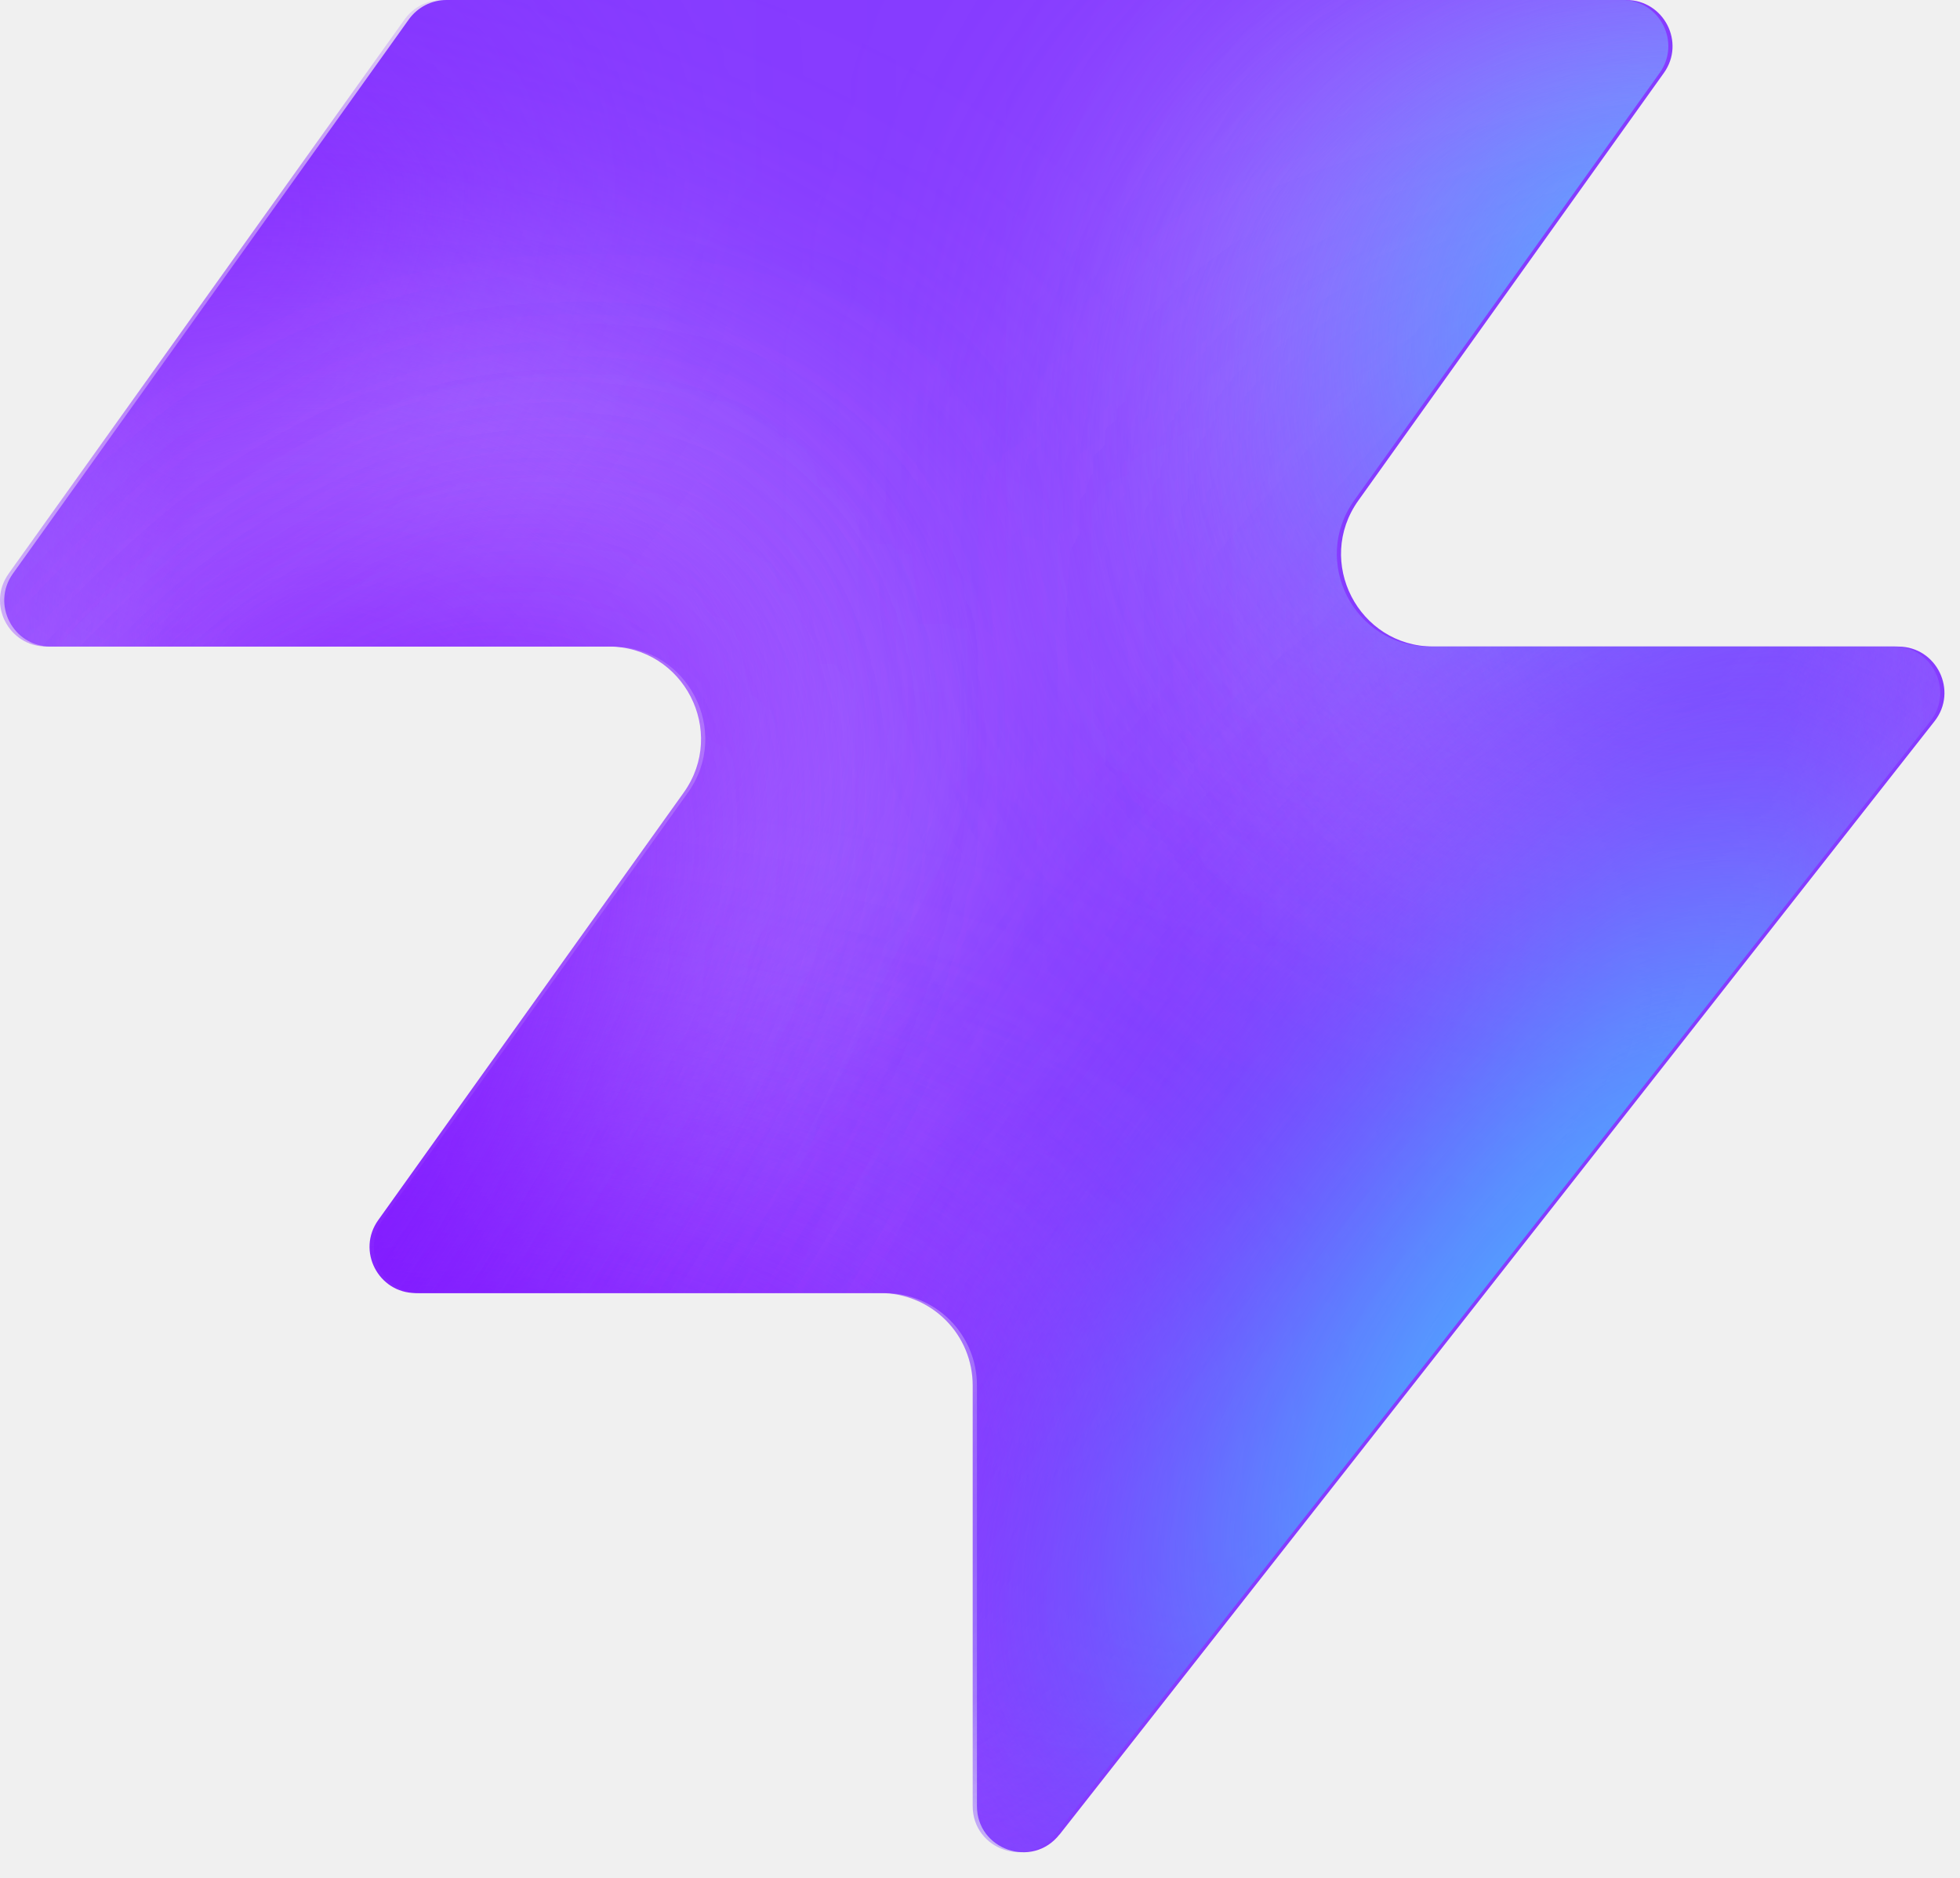
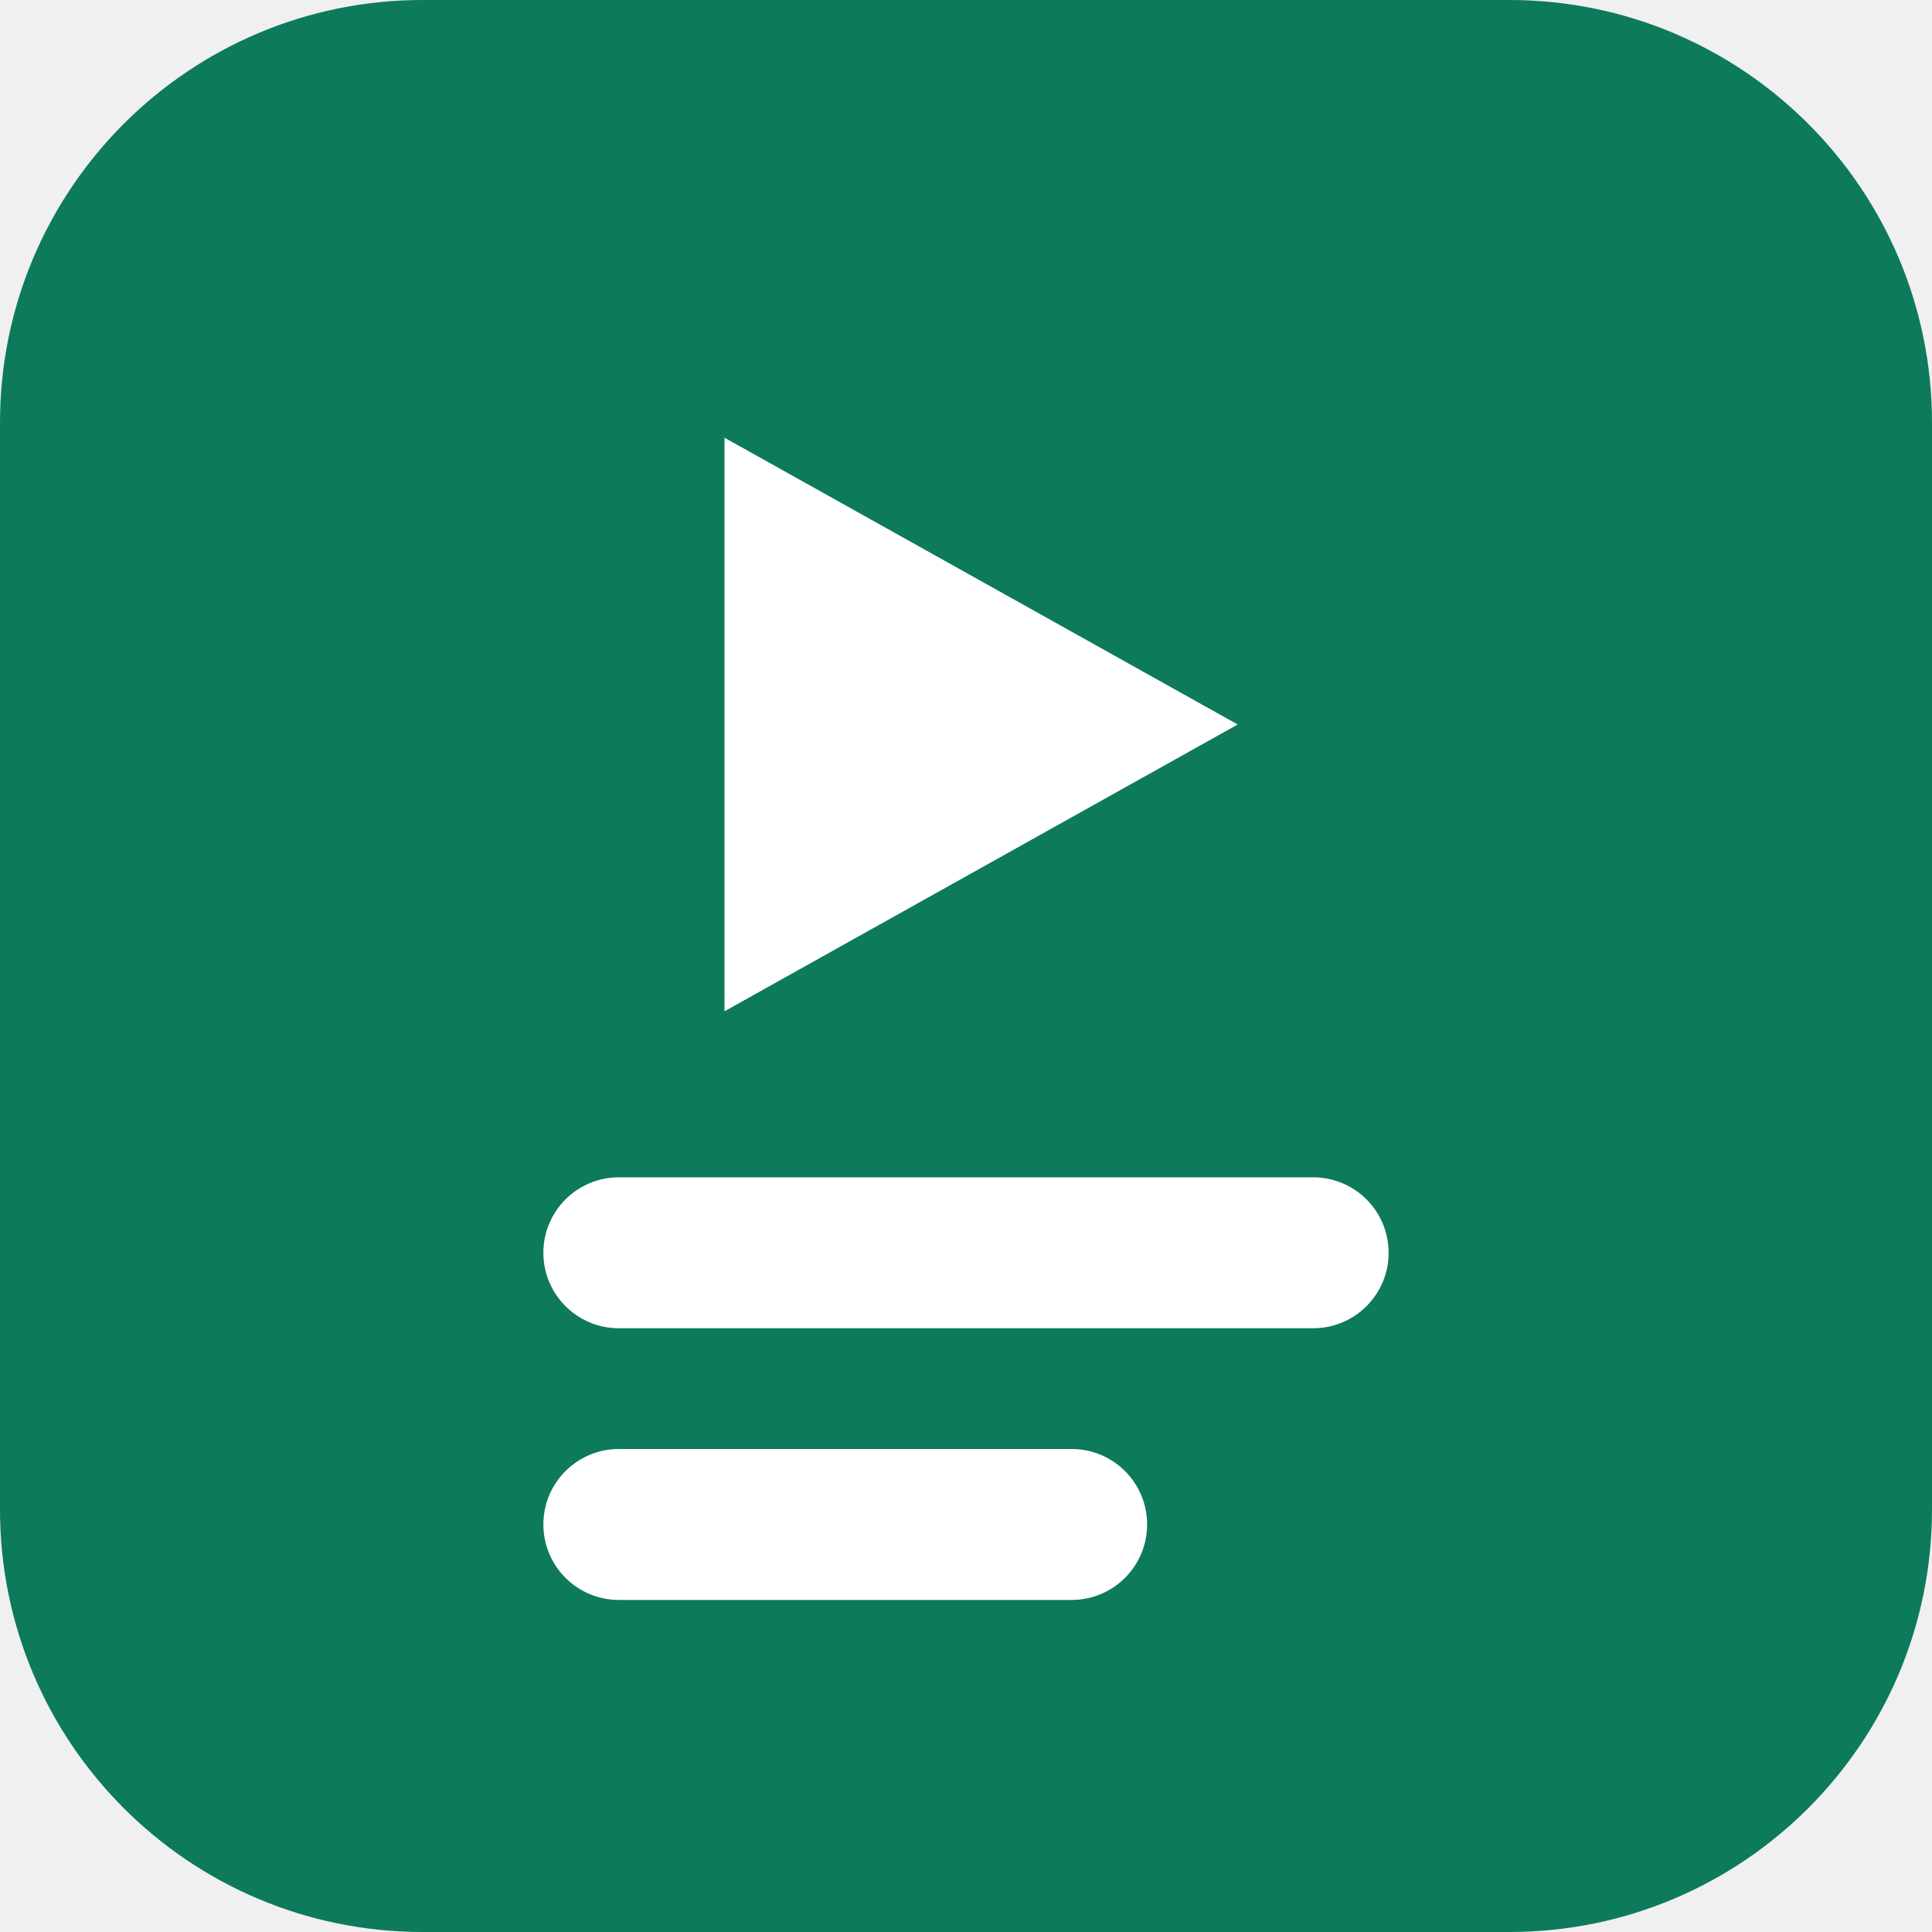
- <svg xmlns="http://www.w3.org/2000/svg" width="48" height="46" fill="none" viewBox="0 0 48 46">
-   <path fill="#863bff" d="M25.946 44.938c-.664.845-2.021.375-2.021-.698V33.937a2.26 2.26 0 0 0-2.262-2.262H10.287c-.92 0-1.456-1.04-.92-1.788l7.48-10.471c1.07-1.497 0-3.578-1.842-3.578H1.237c-.92 0-1.456-1.04-.92-1.788L10.013.474c.214-.297.556-.474.92-.474h28.894c.92 0 1.456 1.04.92 1.788l-7.48 10.471c-1.07 1.498 0 3.579 1.842 3.579h11.377c.943 0 1.473 1.088.89 1.83L25.947 44.94z" style="fill:#863bff;fill:color(display-p3 .525 .23 1);fill-opacity:1" />
-   <mask id="a" width="48" height="46" x="0" y="0" maskUnits="userSpaceOnUse" style="mask-type:alpha">
-     <path fill="#000" d="M25.842 44.938c-.664.844-2.021.375-2.021-.698V33.937a2.26 2.26 0 0 0-2.262-2.262H10.183c-.92 0-1.456-1.04-.92-1.788l7.48-10.471c1.07-1.498 0-3.579-1.842-3.579H1.133c-.92 0-1.456-1.04-.92-1.787L9.91.473c.214-.297.556-.474.92-.474h28.894c.92 0 1.456 1.04.92 1.788l-7.48 10.471c-1.07 1.498 0 3.578 1.842 3.578h11.377c.943 0 1.473 1.088.89 1.832L25.843 44.94z" style="fill:#000;fill-opacity:1" />
-   </mask>
-   <g mask="url(#a)">
-     <g filter="url(#b)">
-       <ellipse cx="5.508" cy="14.704" fill="#ede6ff" rx="5.508" ry="14.704" style="fill:#ede6ff;fill:color(display-p3 .927 .903 1);fill-opacity:1" transform="matrix(.00324 1 1 -.00324 -4.47 31.516)" />
-     </g>
-     <g filter="url(#c)">
-       <ellipse cx="10.399" cy="29.851" fill="#ede6ff" rx="10.399" ry="29.851" style="fill:#ede6ff;fill:color(display-p3 .927 .903 1);fill-opacity:1" transform="matrix(.00324 1 1 -.00324 -39.328 7.883)" />
-     </g>
-     <g filter="url(#d)">
-       <ellipse cx="5.508" cy="30.487" fill="#7e14ff" rx="5.508" ry="30.487" style="fill:#7e14ff;fill:color(display-p3 .492 .077 1);fill-opacity:1" transform="rotate(89.814 -25.913 -14.639)scale(1 -1)" />
-     </g>
-     <g filter="url(#e)">
-       <ellipse cx="5.508" cy="30.599" fill="#7e14ff" rx="5.508" ry="30.599" style="fill:#7e14ff;fill:color(display-p3 .492 .077 1);fill-opacity:1" transform="rotate(89.814 -32.644 -3.334)scale(1 -1)" />
-     </g>
-     <g filter="url(#f)">
-       <ellipse cx="5.508" cy="30.599" fill="#7e14ff" rx="5.508" ry="30.599" style="fill:#7e14ff;fill:color(display-p3 .492 .077 1);fill-opacity:1" transform="matrix(.00324 1 1 -.00324 -34.34 30.47)" />
-     </g>
-     <g filter="url(#g)">
-       <ellipse cx="14.072" cy="22.078" fill="#ede6ff" rx="14.072" ry="22.078" style="fill:#ede6ff;fill:color(display-p3 .927 .903 1);fill-opacity:1" transform="rotate(93.35 24.506 48.493)scale(-1 1)" />
-     </g>
-     <g filter="url(#h)">
-       <ellipse cx="3.47" cy="21.501" fill="#7e14ff" rx="3.47" ry="21.501" style="fill:#7e14ff;fill:color(display-p3 .492 .077 1);fill-opacity:1" transform="rotate(89.009 28.708 47.59)scale(-1 1)" />
-     </g>
-     <g filter="url(#i)">
-       <ellipse cx="3.47" cy="21.501" fill="#7e14ff" rx="3.47" ry="21.501" style="fill:#7e14ff;fill:color(display-p3 .492 .077 1);fill-opacity:1" transform="rotate(89.009 28.708 47.59)scale(-1 1)" />
-     </g>
-     <g filter="url(#j)">
-       <ellipse cx=".387" cy="8.972" fill="#7e14ff" rx="4.407" ry="29.108" style="fill:#7e14ff;fill:color(display-p3 .492 .077 1);fill-opacity:1" transform="rotate(39.51 .387 8.972)" />
-     </g>
-     <g filter="url(#k)">
-       <ellipse cx="47.523" cy="-6.092" fill="#7e14ff" rx="4.407" ry="29.108" style="fill:#7e14ff;fill:color(display-p3 .492 .077 1);fill-opacity:1" transform="rotate(37.892 47.523 -6.092)" />
-     </g>
-     <g filter="url(#l)">
-       <ellipse cx="41.412" cy="6.333" fill="#47bfff" rx="5.971" ry="9.665" style="fill:#47bfff;fill:color(display-p3 .28 .748 1);fill-opacity:1" transform="rotate(37.892 41.412 6.333)" />
-     </g>
-     <g filter="url(#m)">
-       <ellipse cx="-1.879" cy="38.332" fill="#7e14ff" rx="4.407" ry="29.108" style="fill:#7e14ff;fill:color(display-p3 .492 .077 1);fill-opacity:1" transform="rotate(37.892 -1.88 38.332)" />
-     </g>
-     <g filter="url(#n)">
-       <ellipse cx="-1.879" cy="38.332" fill="#7e14ff" rx="4.407" ry="29.108" style="fill:#7e14ff;fill:color(display-p3 .492 .077 1);fill-opacity:1" transform="rotate(37.892 -1.88 38.332)" />
-     </g>
-     <g filter="url(#o)">
-       <ellipse cx="35.651" cy="29.907" fill="#7e14ff" rx="4.407" ry="29.108" style="fill:#7e14ff;fill:color(display-p3 .492 .077 1);fill-opacity:1" transform="rotate(37.892 35.651 29.907)" />
-     </g>
-     <g filter="url(#p)">
-       <ellipse cx="38.418" cy="32.4" fill="#47bfff" rx="5.971" ry="15.297" style="fill:#47bfff;fill:color(display-p3 .28 .748 1);fill-opacity:1" transform="rotate(37.892 38.418 32.4)" />
-     </g>
-   </g>
-   <defs>
-     <filter id="b" width="60.045" height="41.654" x="-19.77" y="16.149" color-interpolation-filters="sRGB" filterUnits="userSpaceOnUse">
-       <feFlood flood-opacity="0" result="BackgroundImageFix" />
-       <feBlend in="SourceGraphic" in2="BackgroundImageFix" result="shape" />
-       <feGaussianBlur result="effect1_foregroundBlur_2002_17158" stdDeviation="7.659" />
-     </filter>
-     <filter id="c" width="90.34" height="51.437" x="-54.613" y="-7.533" color-interpolation-filters="sRGB" filterUnits="userSpaceOnUse">
-       <feFlood flood-opacity="0" result="BackgroundImageFix" />
-       <feBlend in="SourceGraphic" in2="BackgroundImageFix" result="shape" />
-       <feGaussianBlur result="effect1_foregroundBlur_2002_17158" stdDeviation="7.659" />
-     </filter>
-     <filter id="d" width="79.355" height="29.4" x="-49.64" y="2.03" color-interpolation-filters="sRGB" filterUnits="userSpaceOnUse">
-       <feFlood flood-opacity="0" result="BackgroundImageFix" />
-       <feBlend in="SourceGraphic" in2="BackgroundImageFix" result="shape" />
-       <feGaussianBlur result="effect1_foregroundBlur_2002_17158" stdDeviation="4.596" />
-     </filter>
-     <filter id="e" width="79.579" height="29.4" x="-45.045" y="20.029" color-interpolation-filters="sRGB" filterUnits="userSpaceOnUse">
-       <feFlood flood-opacity="0" result="BackgroundImageFix" />
-       <feBlend in="SourceGraphic" in2="BackgroundImageFix" result="shape" />
-       <feGaussianBlur result="effect1_foregroundBlur_2002_17158" stdDeviation="4.596" />
-     </filter>
-     <filter id="f" width="79.579" height="29.4" x="-43.513" y="21.178" color-interpolation-filters="sRGB" filterUnits="userSpaceOnUse">
-       <feFlood flood-opacity="0" result="BackgroundImageFix" />
-       <feBlend in="SourceGraphic" in2="BackgroundImageFix" result="shape" />
-       <feGaussianBlur result="effect1_foregroundBlur_2002_17158" stdDeviation="4.596" />
-     </filter>
-     <filter id="g" width="74.749" height="58.852" x="15.756" y="-17.901" color-interpolation-filters="sRGB" filterUnits="userSpaceOnUse">
-       <feFlood flood-opacity="0" result="BackgroundImageFix" />
-       <feBlend in="SourceGraphic" in2="BackgroundImageFix" result="shape" />
-       <feGaussianBlur result="effect1_foregroundBlur_2002_17158" stdDeviation="7.659" />
-     </filter>
-     <filter id="h" width="61.377" height="25.362" x="23.548" y="2.284" color-interpolation-filters="sRGB" filterUnits="userSpaceOnUse">
-       <feFlood flood-opacity="0" result="BackgroundImageFix" />
-       <feBlend in="SourceGraphic" in2="BackgroundImageFix" result="shape" />
-       <feGaussianBlur result="effect1_foregroundBlur_2002_17158" stdDeviation="4.596" />
-     </filter>
-     <filter id="i" width="61.377" height="25.362" x="23.548" y="2.284" color-interpolation-filters="sRGB" filterUnits="userSpaceOnUse">
-       <feFlood flood-opacity="0" result="BackgroundImageFix" />
-       <feBlend in="SourceGraphic" in2="BackgroundImageFix" result="shape" />
-       <feGaussianBlur result="effect1_foregroundBlur_2002_17158" stdDeviation="4.596" />
-     </filter>
-     <filter id="j" width="56.045" height="63.649" x="-27.636" y="-22.853" color-interpolation-filters="sRGB" filterUnits="userSpaceOnUse">
-       <feFlood flood-opacity="0" result="BackgroundImageFix" />
-       <feBlend in="SourceGraphic" in2="BackgroundImageFix" result="shape" />
-       <feGaussianBlur result="effect1_foregroundBlur_2002_17158" stdDeviation="4.596" />
-     </filter>
-     <filter id="k" width="54.814" height="64.646" x="20.116" y="-38.415" color-interpolation-filters="sRGB" filterUnits="userSpaceOnUse">
-       <feFlood flood-opacity="0" result="BackgroundImageFix" />
-       <feBlend in="SourceGraphic" in2="BackgroundImageFix" result="shape" />
-       <feGaussianBlur result="effect1_foregroundBlur_2002_17158" stdDeviation="4.596" />
-     </filter>
-     <filter id="l" width="33.541" height="35.313" x="24.641" y="-11.323" color-interpolation-filters="sRGB" filterUnits="userSpaceOnUse">
-       <feFlood flood-opacity="0" result="BackgroundImageFix" />
-       <feBlend in="SourceGraphic" in2="BackgroundImageFix" result="shape" />
-       <feGaussianBlur result="effect1_foregroundBlur_2002_17158" stdDeviation="4.596" />
-     </filter>
-     <filter id="m" width="54.814" height="64.646" x="-29.286" y="6.009" color-interpolation-filters="sRGB" filterUnits="userSpaceOnUse">
-       <feFlood flood-opacity="0" result="BackgroundImageFix" />
-       <feBlend in="SourceGraphic" in2="BackgroundImageFix" result="shape" />
-       <feGaussianBlur result="effect1_foregroundBlur_2002_17158" stdDeviation="4.596" />
-     </filter>
-     <filter id="n" width="54.814" height="64.646" x="-29.286" y="6.009" color-interpolation-filters="sRGB" filterUnits="userSpaceOnUse">
-       <feFlood flood-opacity="0" result="BackgroundImageFix" />
-       <feBlend in="SourceGraphic" in2="BackgroundImageFix" result="shape" />
-       <feGaussianBlur result="effect1_foregroundBlur_2002_17158" stdDeviation="4.596" />
-     </filter>
-     <filter id="o" width="54.814" height="64.646" x="8.244" y="-2.416" color-interpolation-filters="sRGB" filterUnits="userSpaceOnUse">
-       <feFlood flood-opacity="0" result="BackgroundImageFix" />
-       <feBlend in="SourceGraphic" in2="BackgroundImageFix" result="shape" />
-       <feGaussianBlur result="effect1_foregroundBlur_2002_17158" stdDeviation="4.596" />
-     </filter>
-     <filter id="p" width="39.409" height="43.623" x="18.713" y="10.588" color-interpolation-filters="sRGB" filterUnits="userSpaceOnUse">
-       <feFlood flood-opacity="0" result="BackgroundImageFix" />
-       <feBlend in="SourceGraphic" in2="BackgroundImageFix" result="shape" />
-       <feGaussianBlur result="effect1_foregroundBlur_2002_17158" stdDeviation="4.596" />
-     </filter>
-   </defs>
+ <svg xmlns="http://www.w3.org/2000/svg" viewBox="0 0 64 64" role="img" aria-label="말글">
+   <rect width="64" height="64" rx="14" fill="#0D7A5C" />
+   <path d="M24 14.5L41 24L24 33.5Z" fill="#FFFFFF" />
+   <rect x="18" y="39" width="28" height="5" rx="2.5" fill="#FFFFFF" />
+   <rect x="18" y="48" width="20" height="5" rx="2.5" fill="#FFFFFF" />
</svg>
